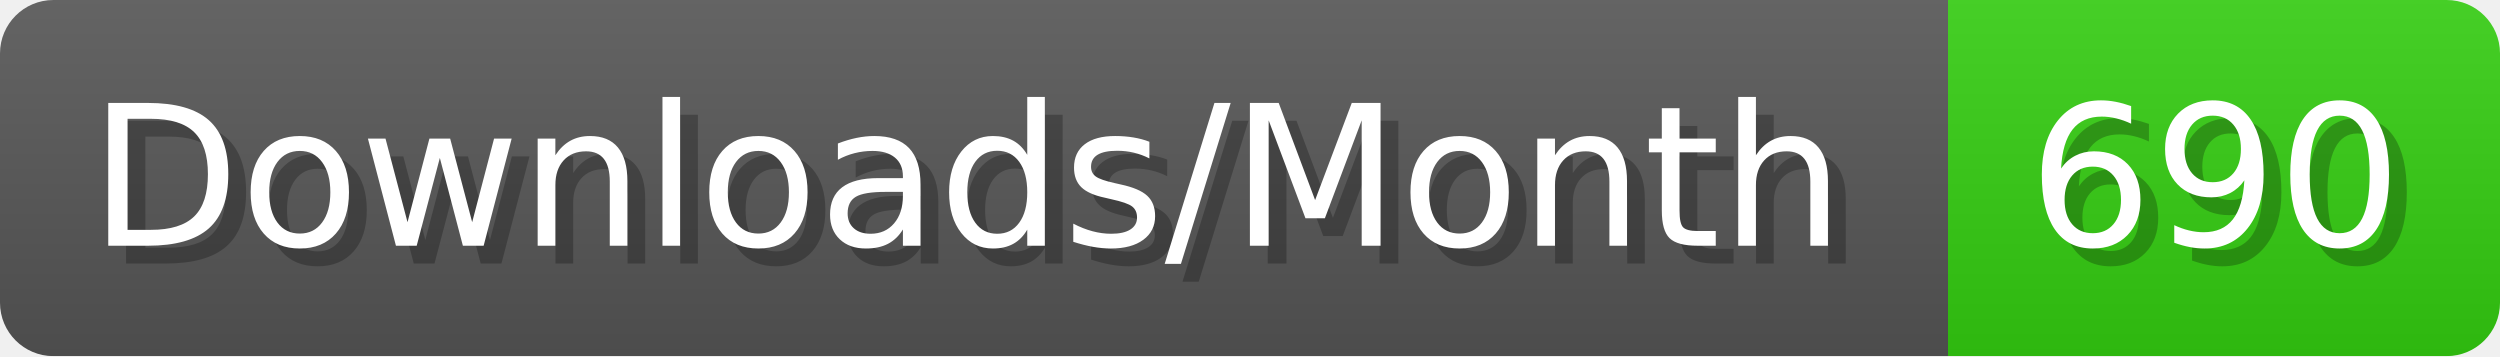
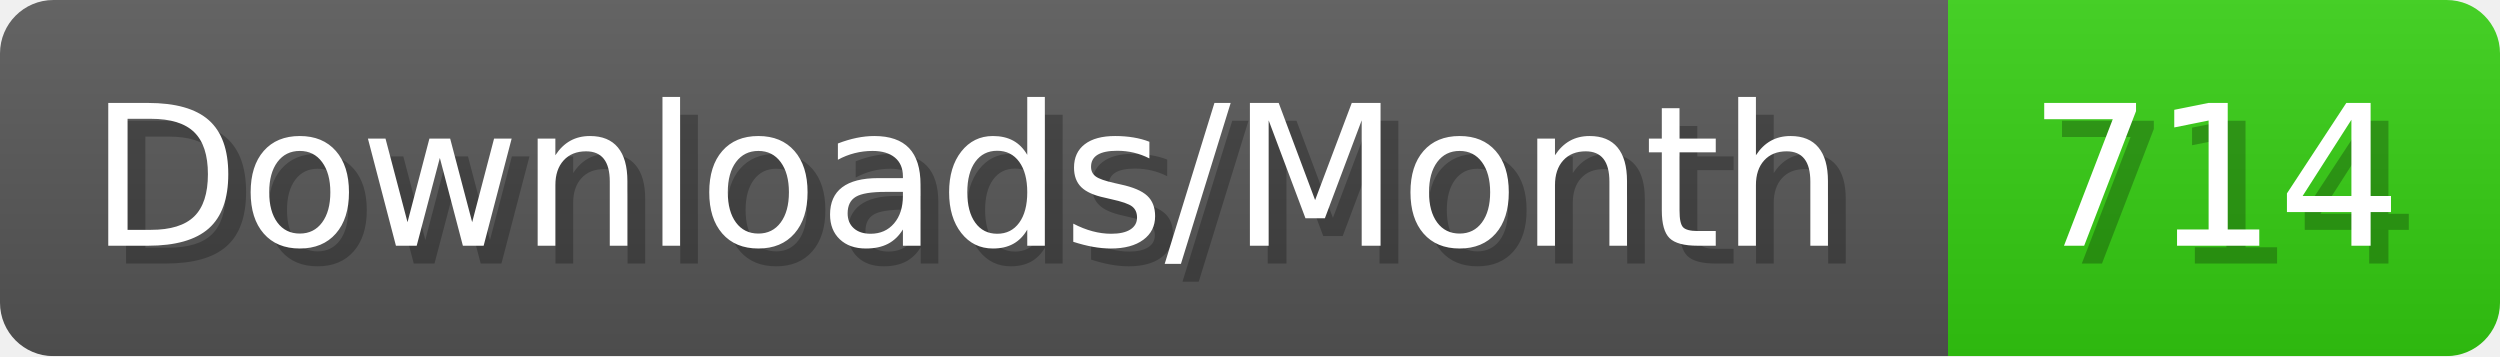
- <svg xmlns="http://www.w3.org/2000/svg" width="140.4" height="20" viewBox="0 0 1404 200" role="img" aria-label="Downloads/Month: 690">
+ <svg xmlns="http://www.w3.org/2000/svg" width="140.4" height="20" viewBox="0 0 1404 200" role="img" aria-label="Downloads/Month: 714">
  <linearGradient id="YlXUI" x2="0" y2="100%">
    <stop offset="0" stop-opacity=".1" stop-color="#EEE" />
    <stop offset="1" stop-opacity=".1" />
  </linearGradient>
  <mask id="JHhop">
    <rect width="1404" height="200" rx="30" fill="#FFF" />
  </mask>
  <g mask="url(#JHhop)">
    <rect width="1094" height="200" fill="#555" />
    <rect width="310" height="200" fill="#3C1" x="1094" />
    <rect width="1404" height="200" fill="url(#YlXUI)" />
  </g>
  <g aria-hidden="true" fill="#fff" text-anchor="start" font-family="Verdana,DejaVu Sans,sans-serif" font-size="110">
    <text x="60" y="148" textLength="994" fill="#000" opacity="0.25">Downloads/Month</text>
    <text x="50" y="138" textLength="994">Downloads/Month</text>
-     <text x="1149" y="148" textLength="210" fill="#000" opacity="0.25">690</text>
-     <text x="1139" y="138" textLength="210">690</text>
+     <text x="1149" y="148" textLength="210" fill="#000" opacity="0.25">714</text>
+     <text x="1139" y="138" textLength="210">714</text>
  </g>
</svg>
